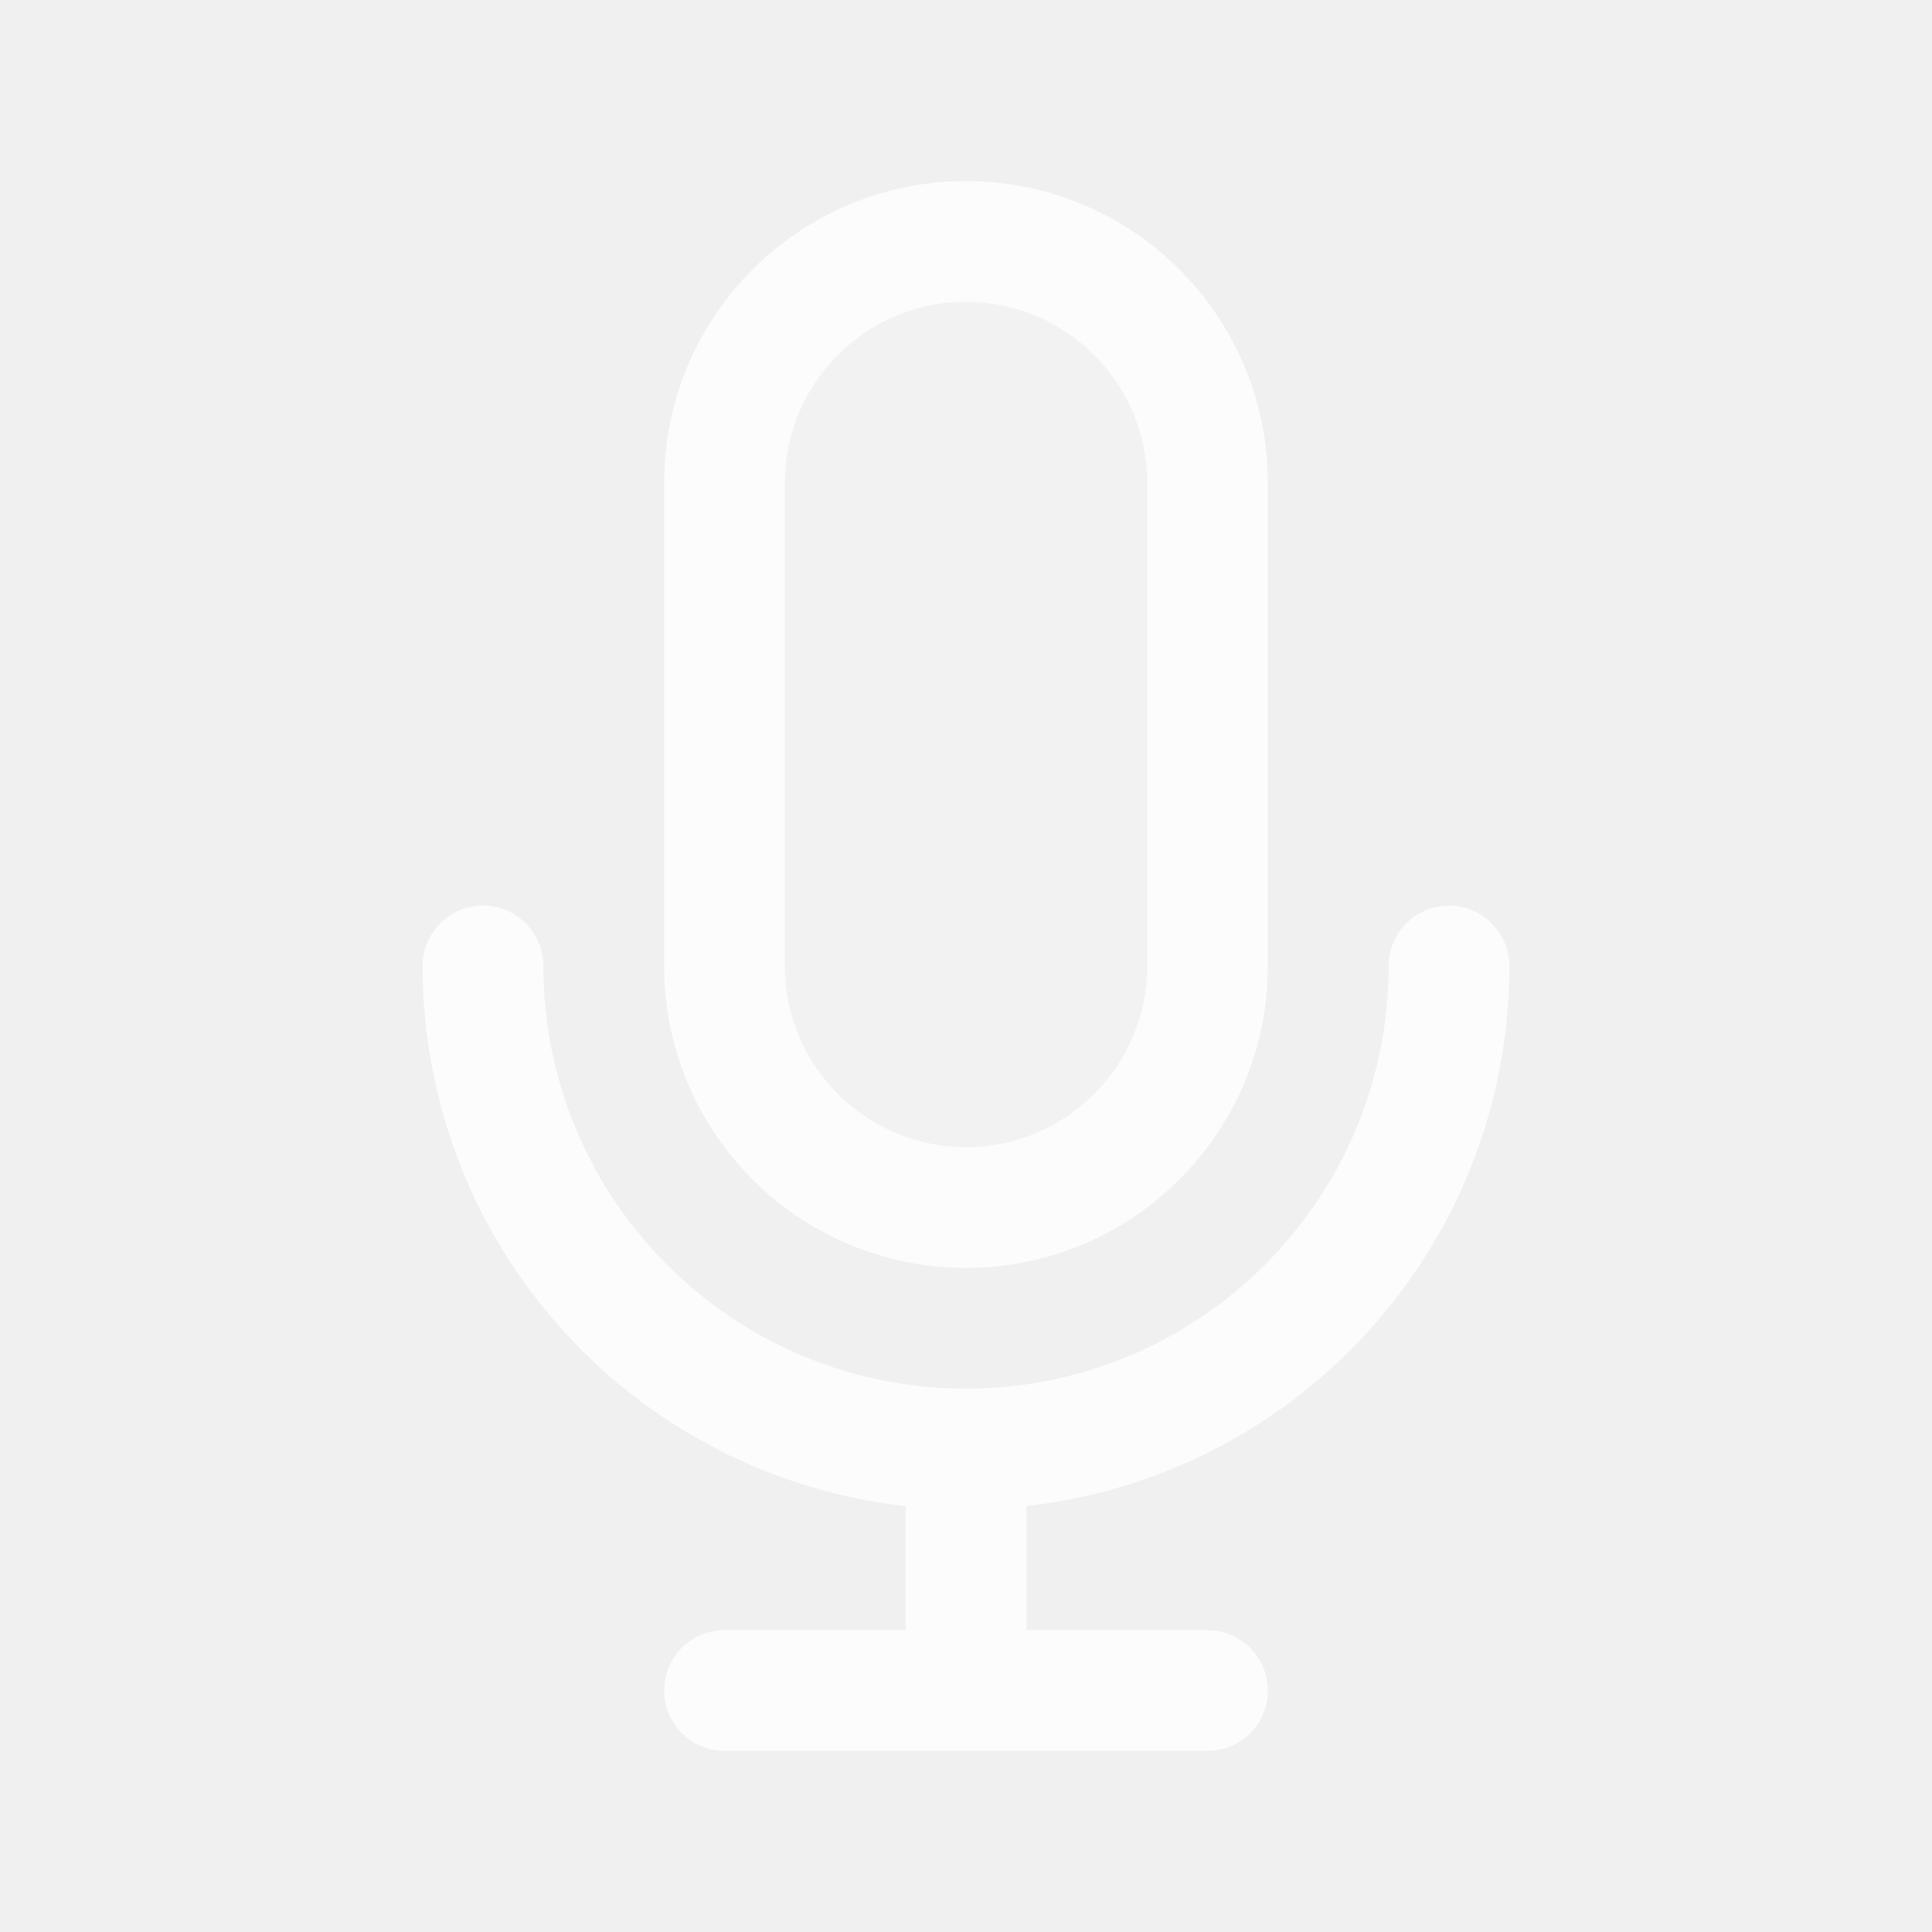
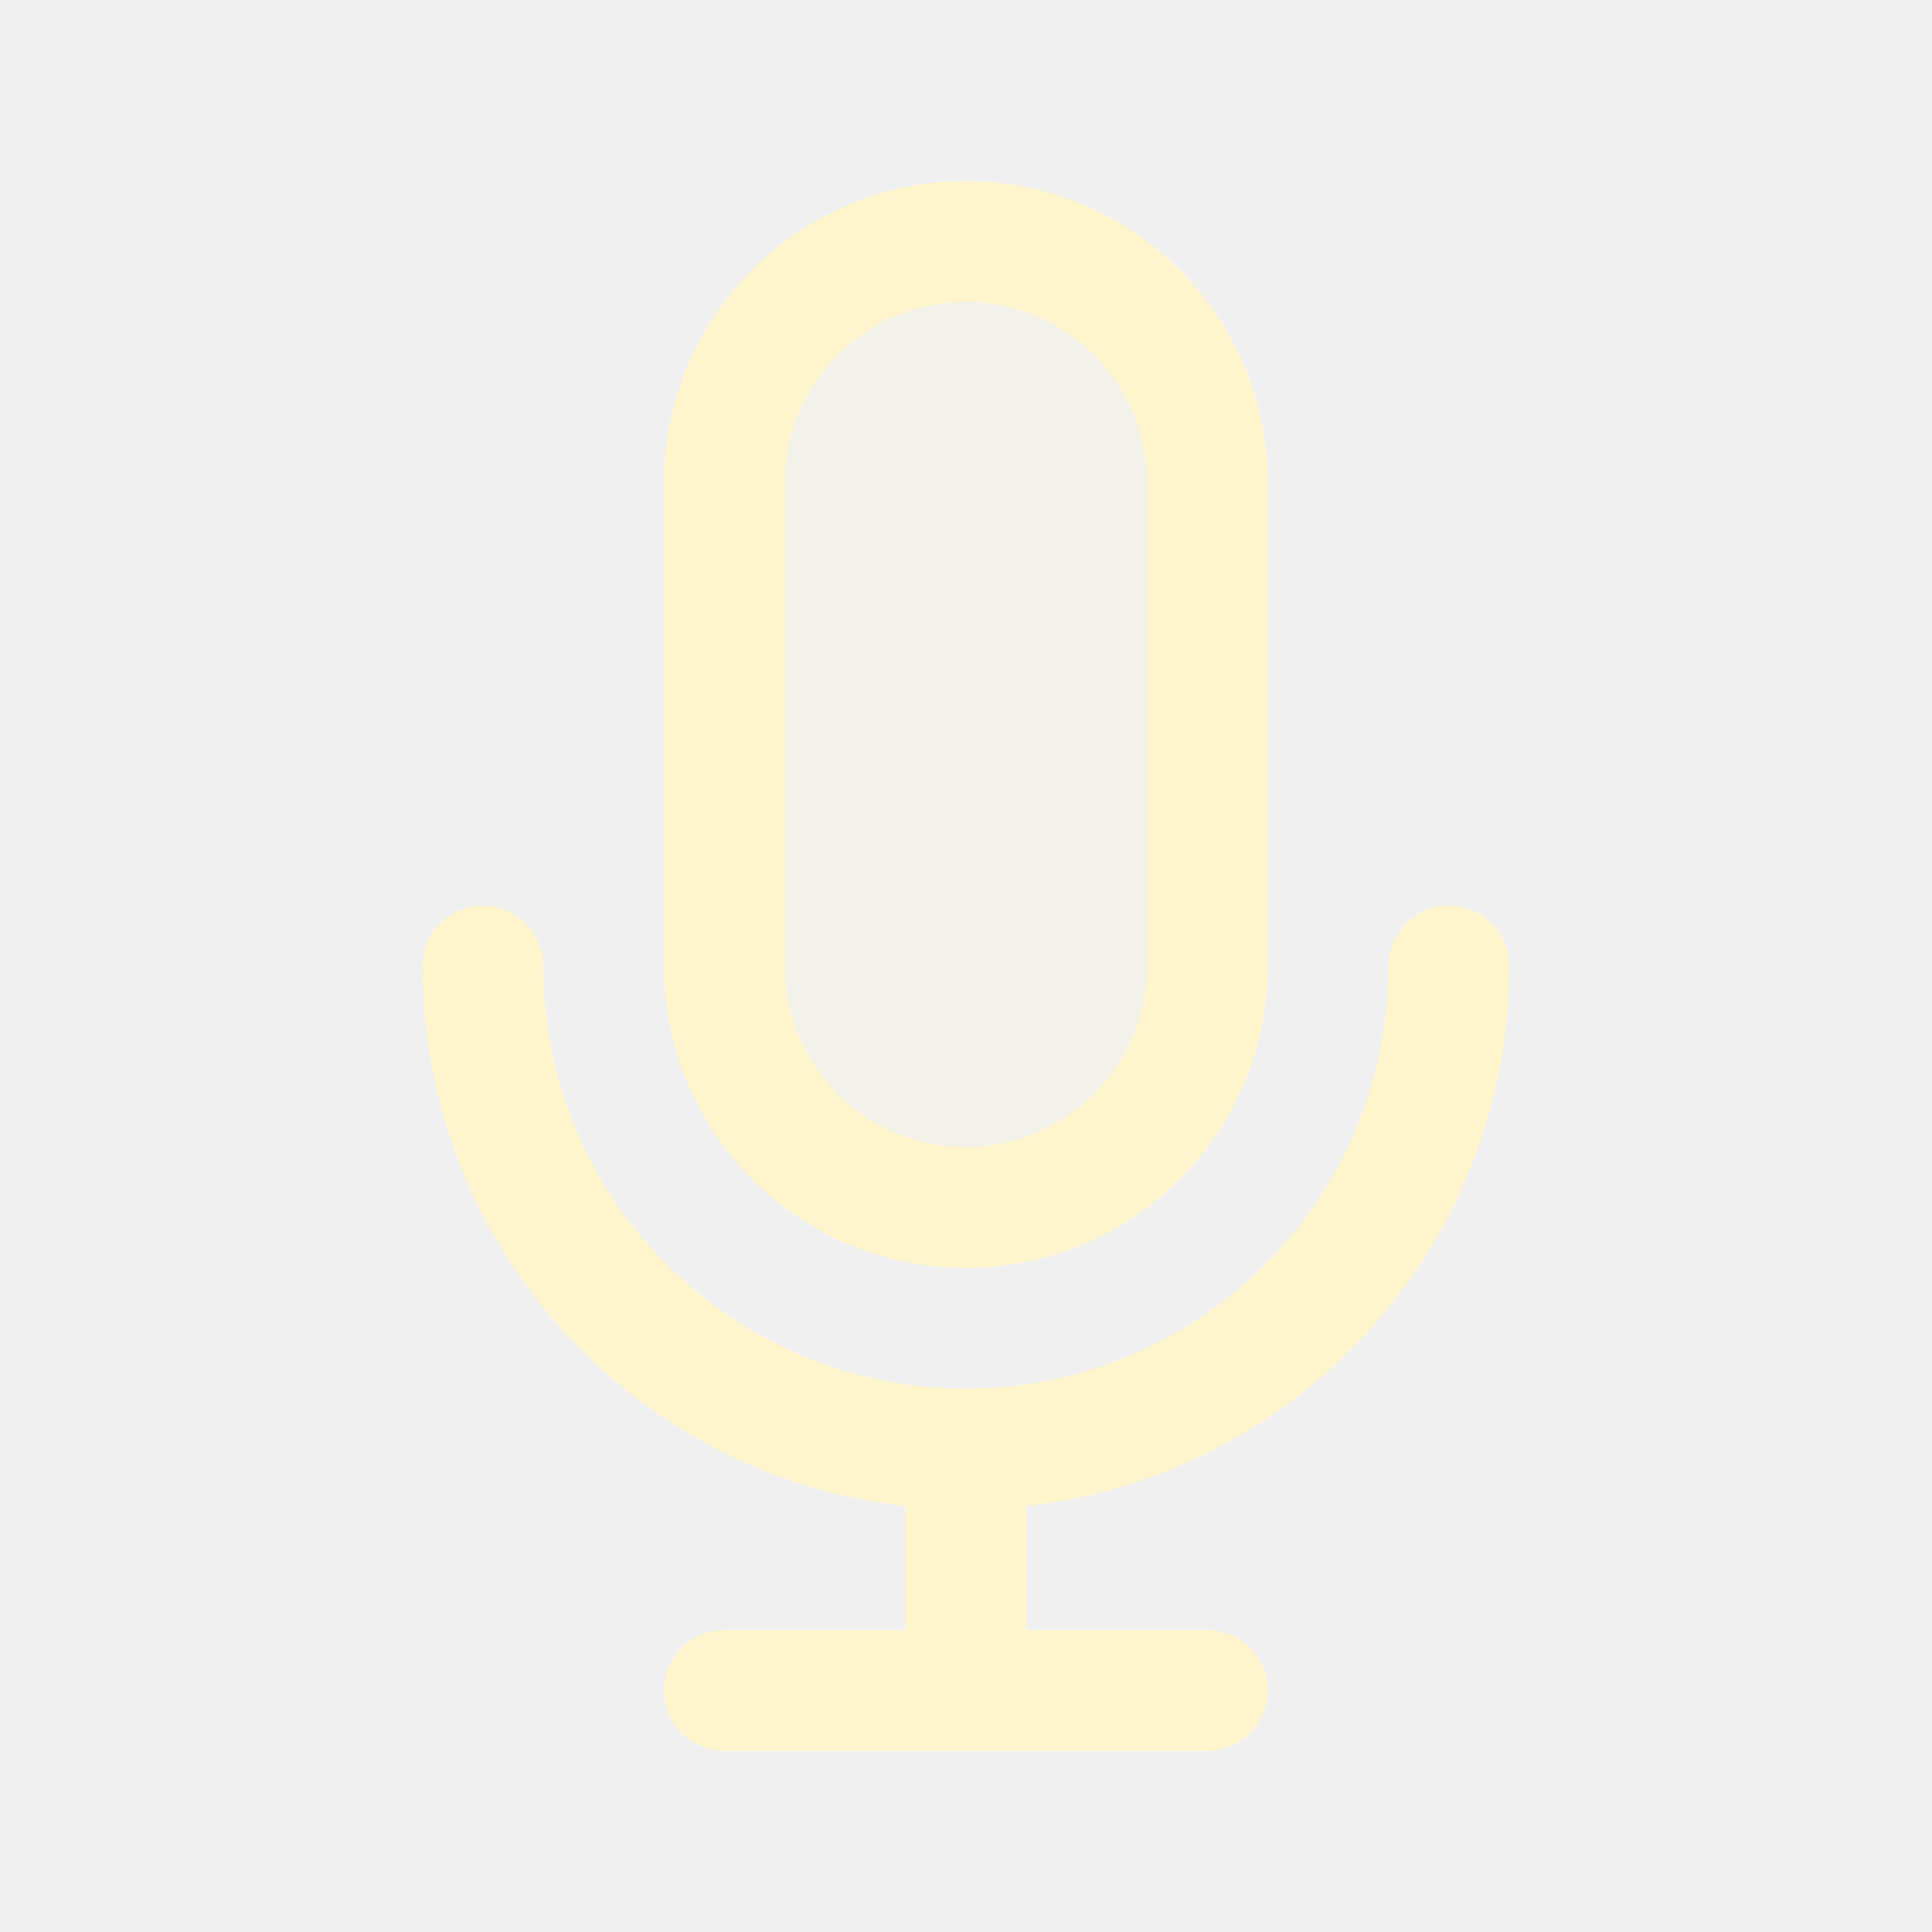
<svg width="120px" height="120px" viewBox="0 0 24 24" fill="none">
  <g id="bgCarrier" stroke-width="0" />
  <g id="tracerCarrier" stroke-linecap="round" stroke-linejoin="round" />
  <g id="iconCarrier">
-     <path opacity="0.15" d="M9 6C9 4.343 10.343 3 12 3C13.657 3 15 4.343 15 6V12C15 13.657 13.657 15 12 15C10.343 15 9 13.657 9 12V6Z" fill="#FCFCFC" style="--darkreader-inline-fill: #000000;" data-darkreader-inline-fill="" />
-     <path d="M18 12C18 15.314 15.314 18 12 18M12 18C8.686 18 6 15.314 6 12M12 18V21M12 21H15M12 21H9M15 6V12C15 13.657 13.657 15 12 15C10.343 15 9 13.657 9 12V6C9 4.343 10.343 3 12 3C13.657 3 15 4.343 15 6Z" stroke="#FCFCFC" stroke-width="1.5" stroke-linecap="round" stroke-linejoin="round" style="--darkreader-inline-stroke: #ffffff;" data-darkreader-inline-stroke="" />
+     <path opacity="0.15" d="M9 6C9 4.343 10.343 3 12 3C13.657 3 15 4.343 15 6V12C15 13.657 13.657 15 12 15C10.343 15 9 13.657 9 12V6Z" fill="#FFF5CC" style="--darkreader-inline-fill: #000000;" data-darkreader-inline-fill="" />
+     <path d="M18 12C18 15.314 15.314 18 12 18M12 18C8.686 18 6 15.314 6 12M12 18V21M12 21H15M12 21H9M15 6V12C15 13.657 13.657 15 12 15C10.343 15 9 13.657 9 12V6C9 4.343 10.343 3 12 3C13.657 3 15 4.343 15 6Z" stroke="#FFF5CC" stroke-width="1.5" stroke-linecap="round" stroke-linejoin="round" style="--darkreader-inline-stroke: #ffffff;" data-darkreader-inline-stroke="" />
  </g>
</svg>
